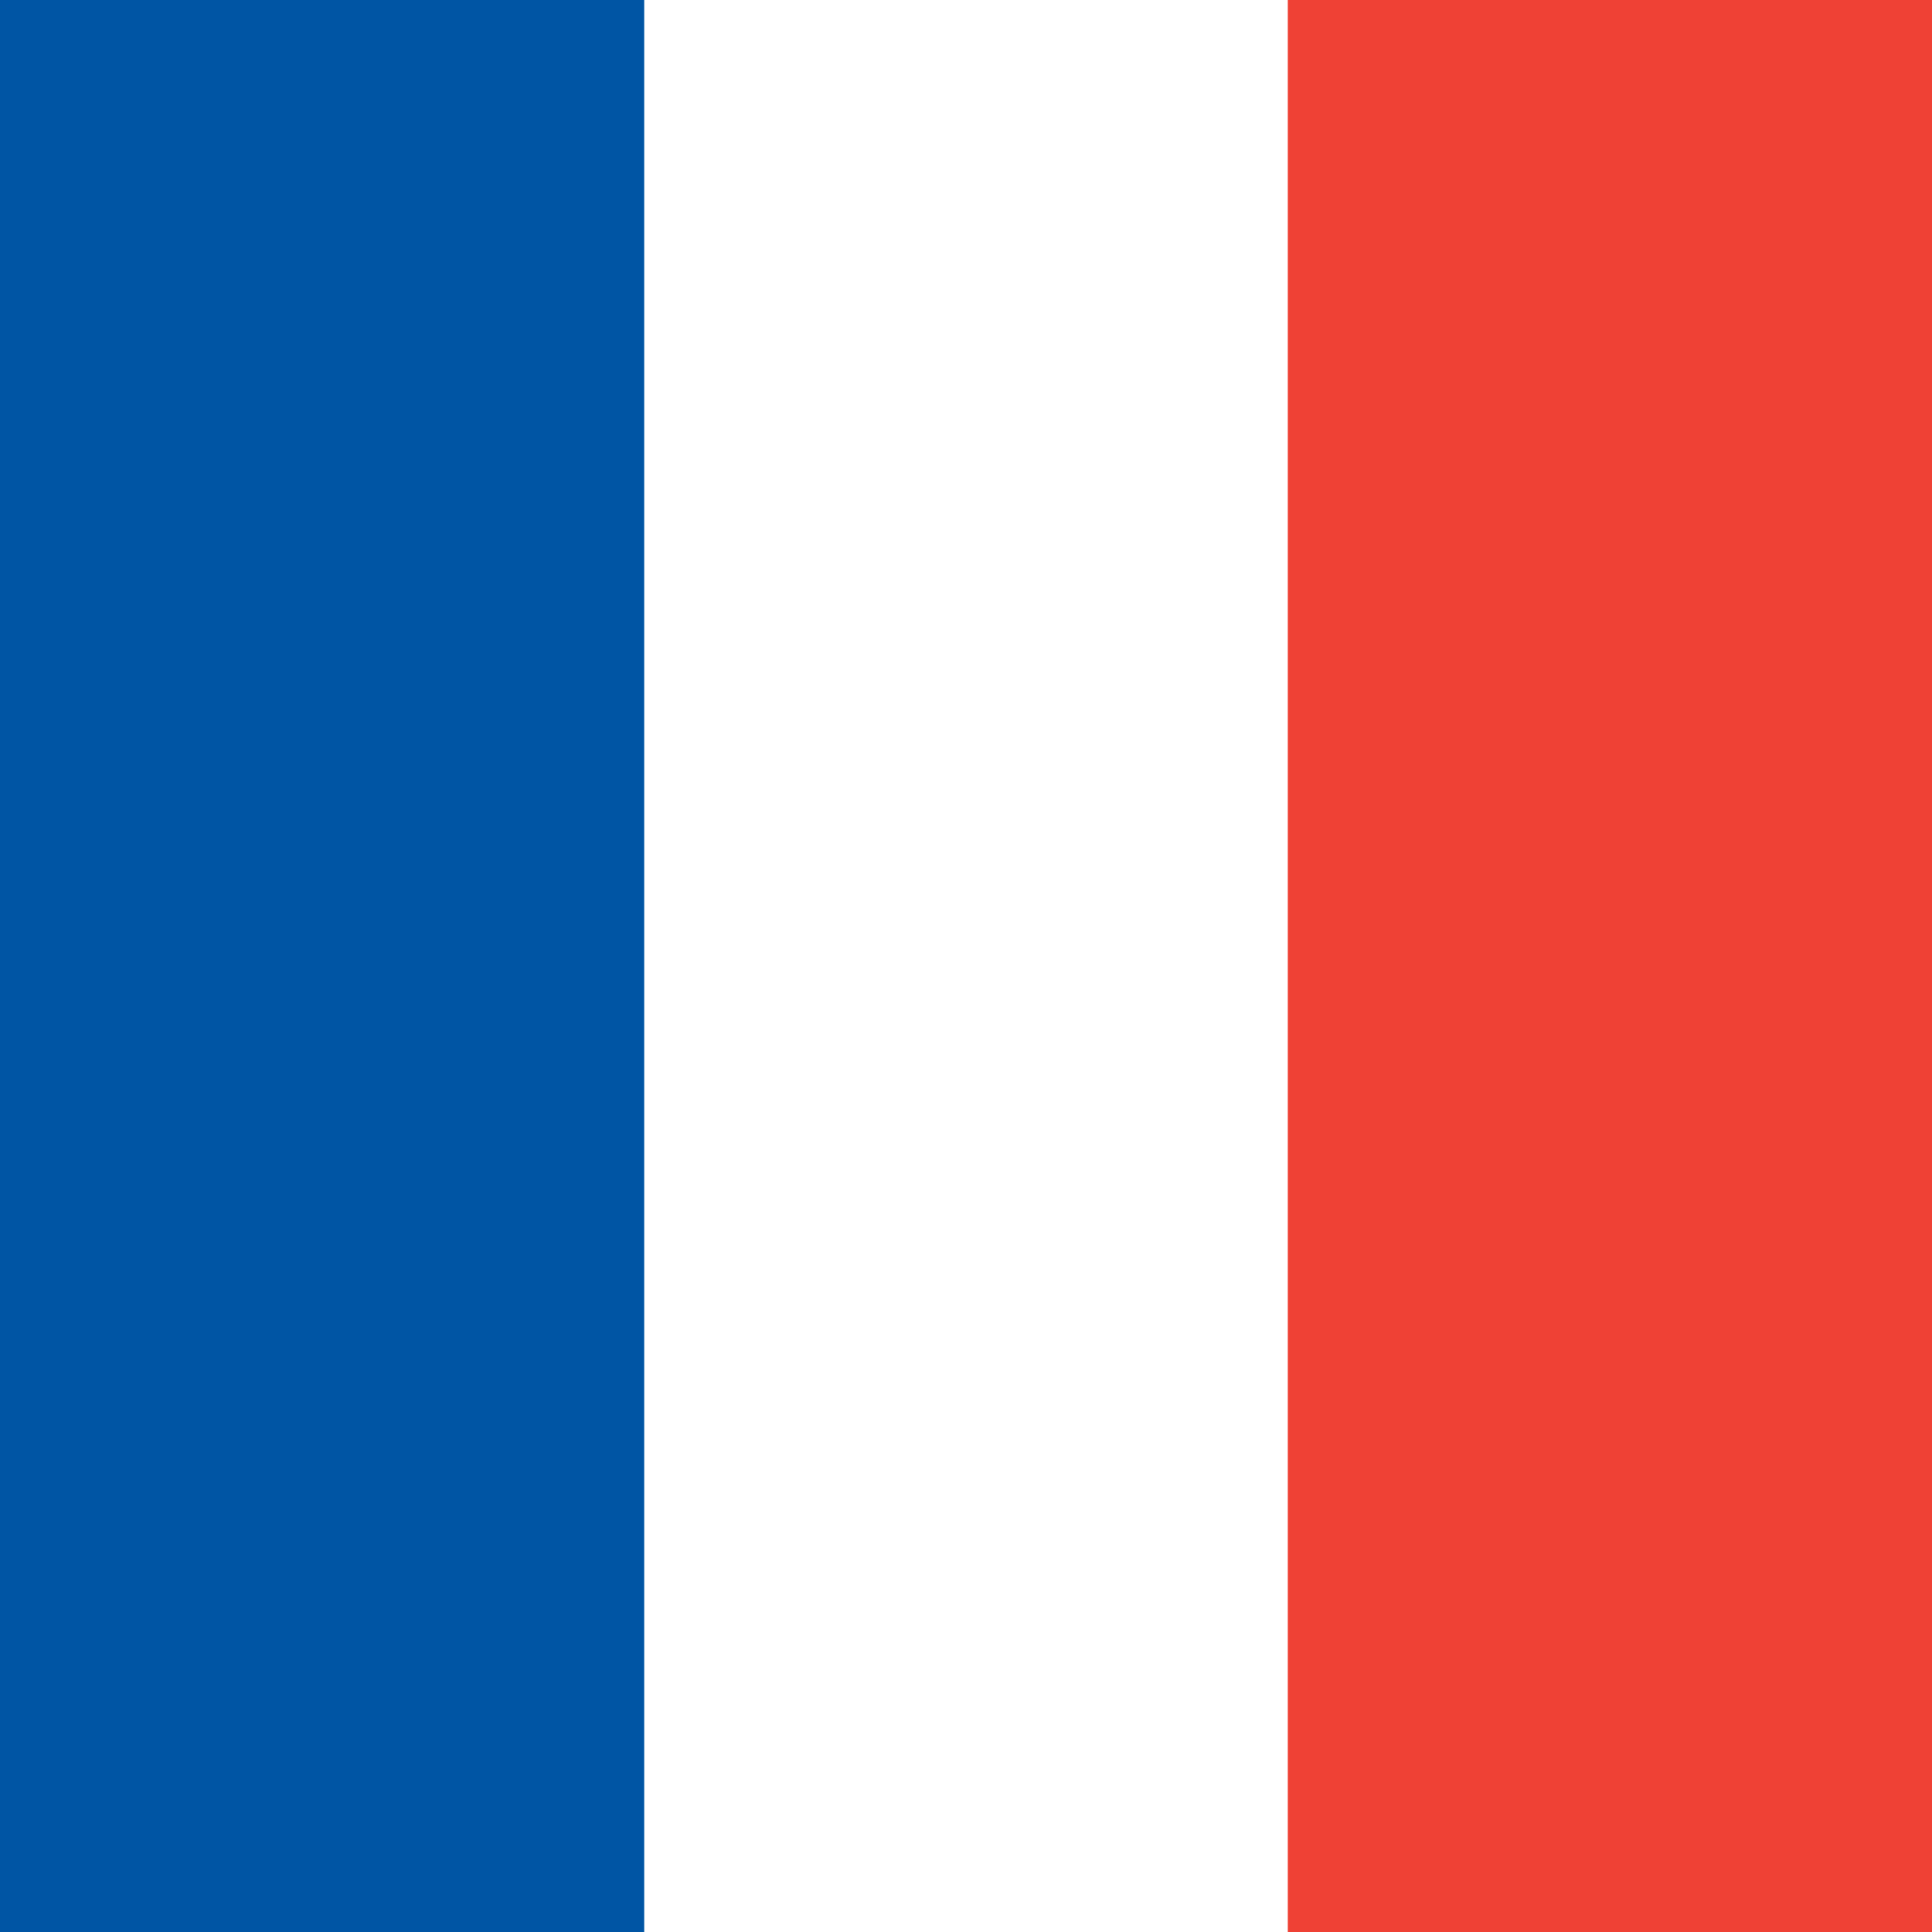
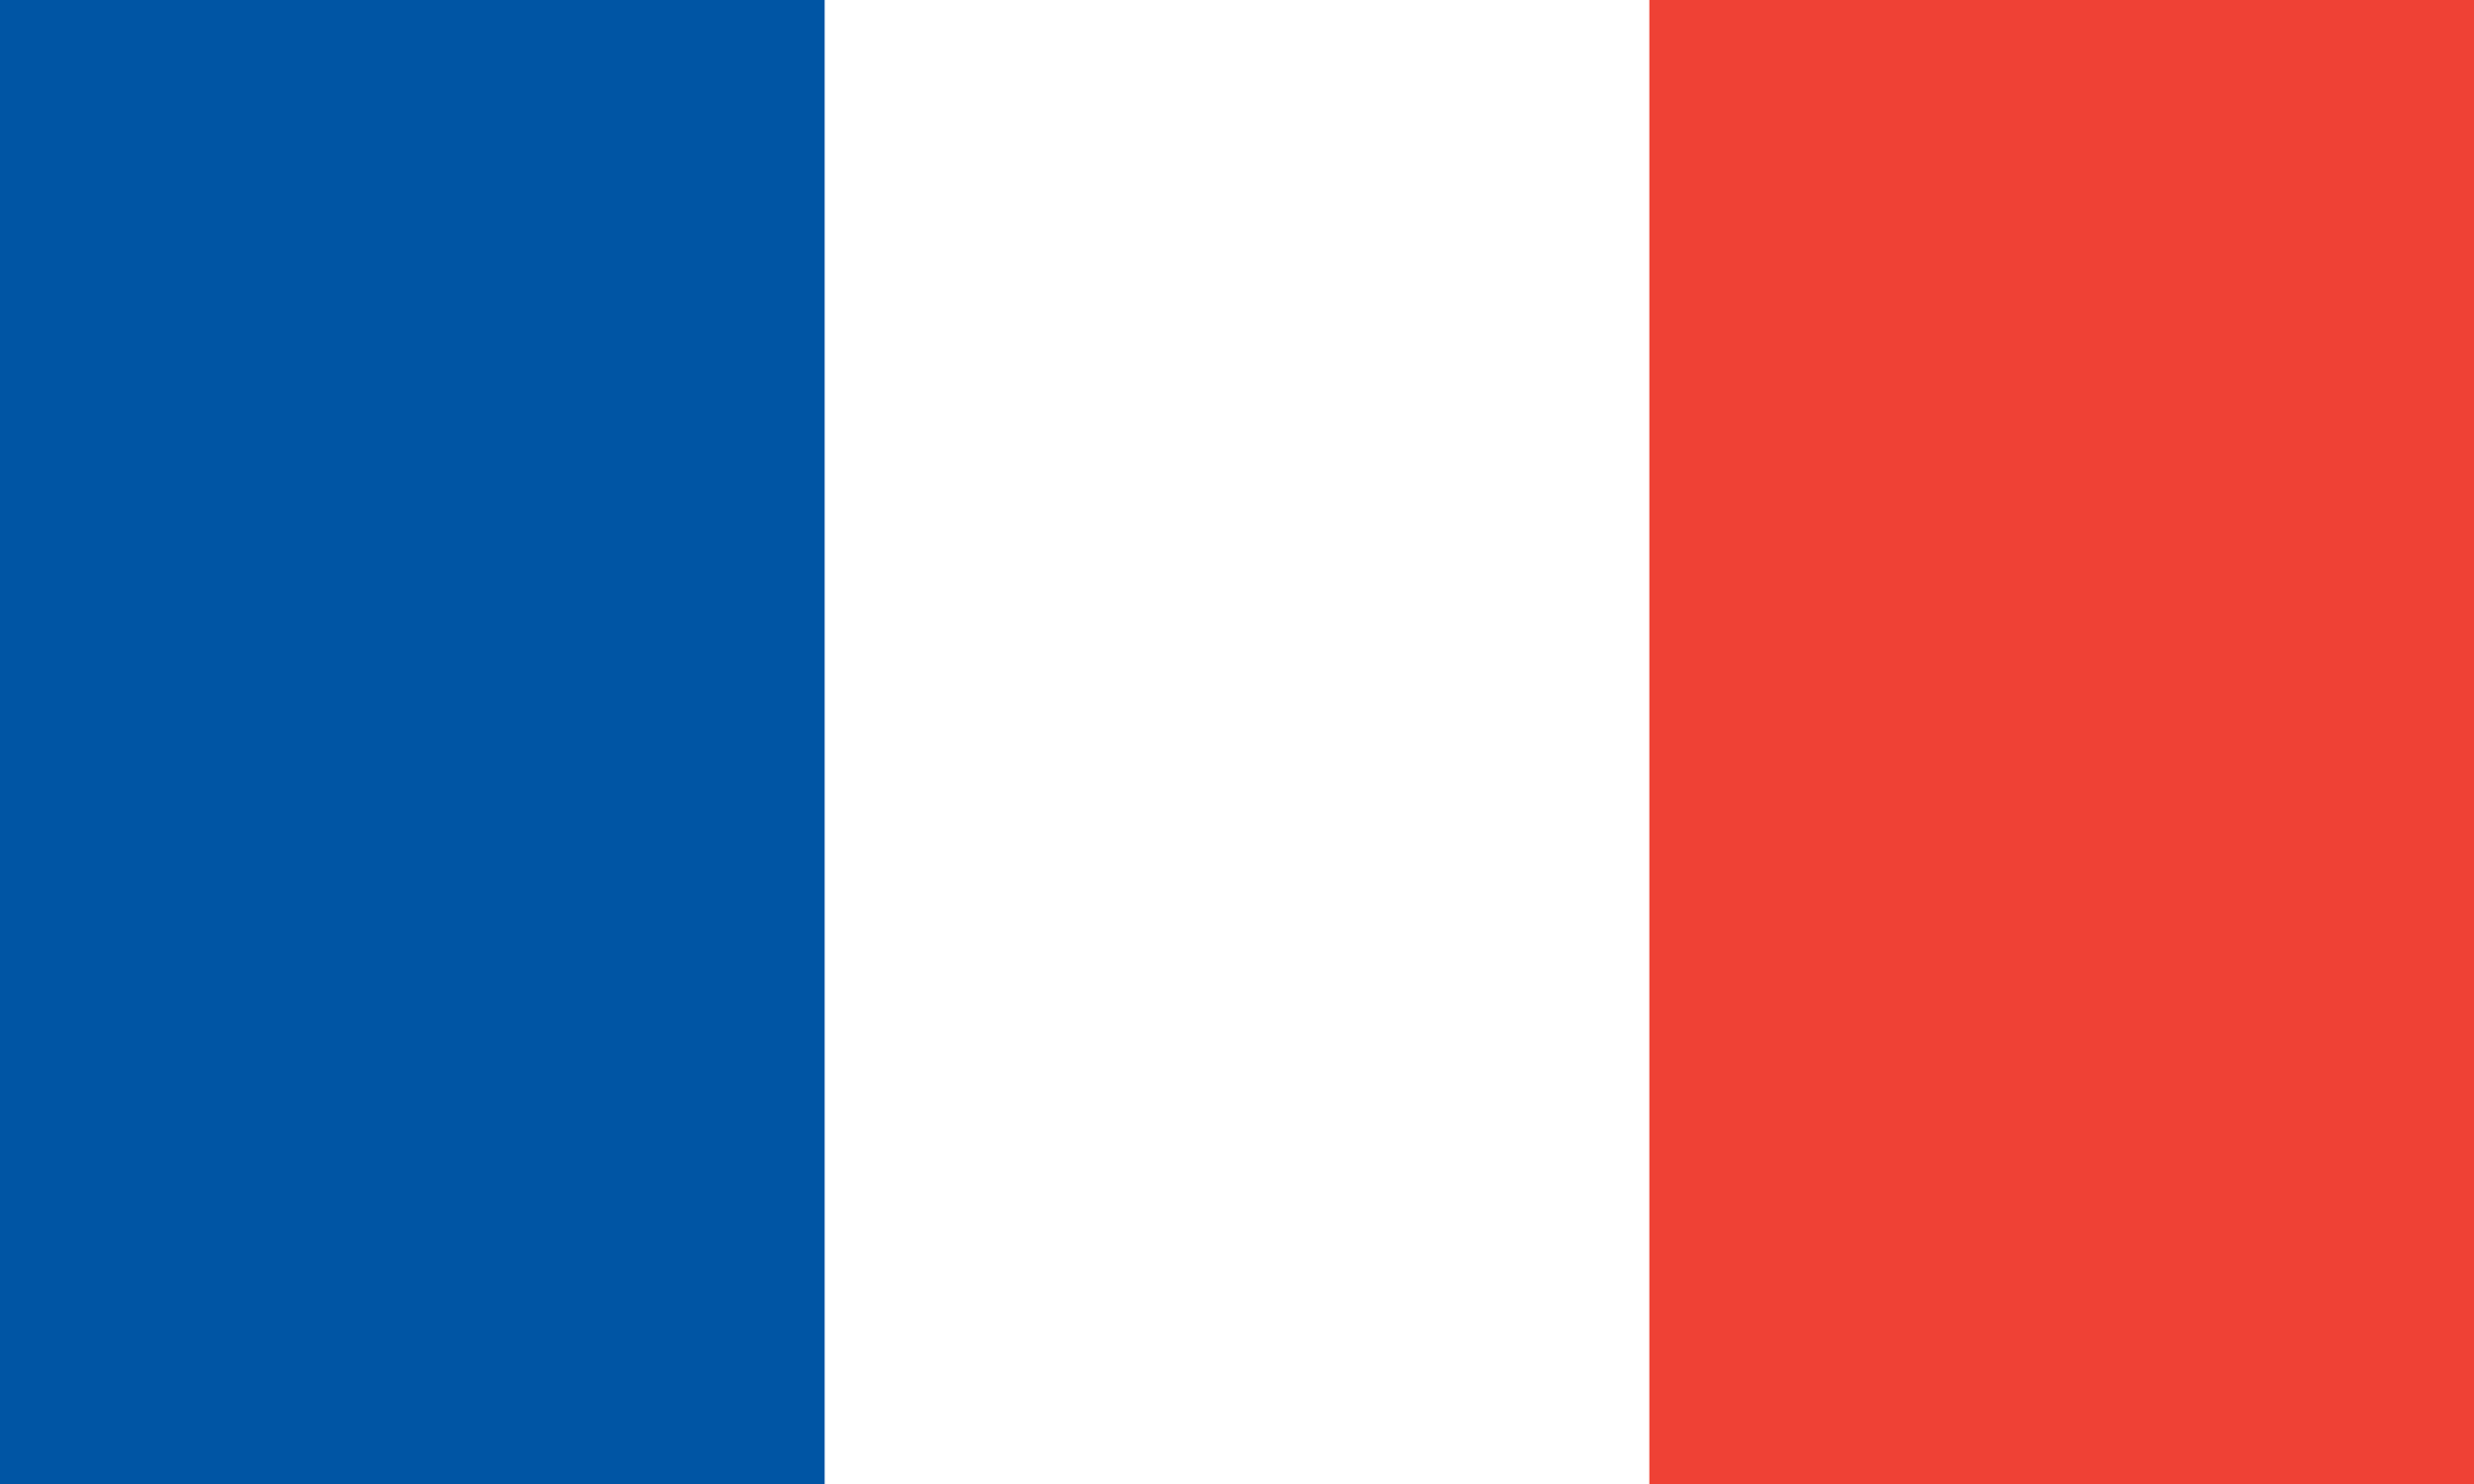
- <svg xmlns="http://www.w3.org/2000/svg" viewBox="0 0 64 64" role="img" aria-hidden="true">
-   <rect width="64" height="64" fill="#ffffff" />
-   <rect width="21.34" height="64" x="0" y="0" fill="#0055a4" />
-   <rect width="21.34" height="64" x="42.66" y="0" fill="#ef4135" />
+ <svg xmlns="http://www.w3.org/2000/svg" viewBox="0 0 60 36" role="img" aria-hidden="true">
+   <rect width="60" height="36" fill="#ffffff" />
+   <rect width="20" height="36" x="0" y="0" fill="#0055a4" />
+   <rect width="20" height="36" x="40" y="0" fill="#ef4135" />
</svg>
